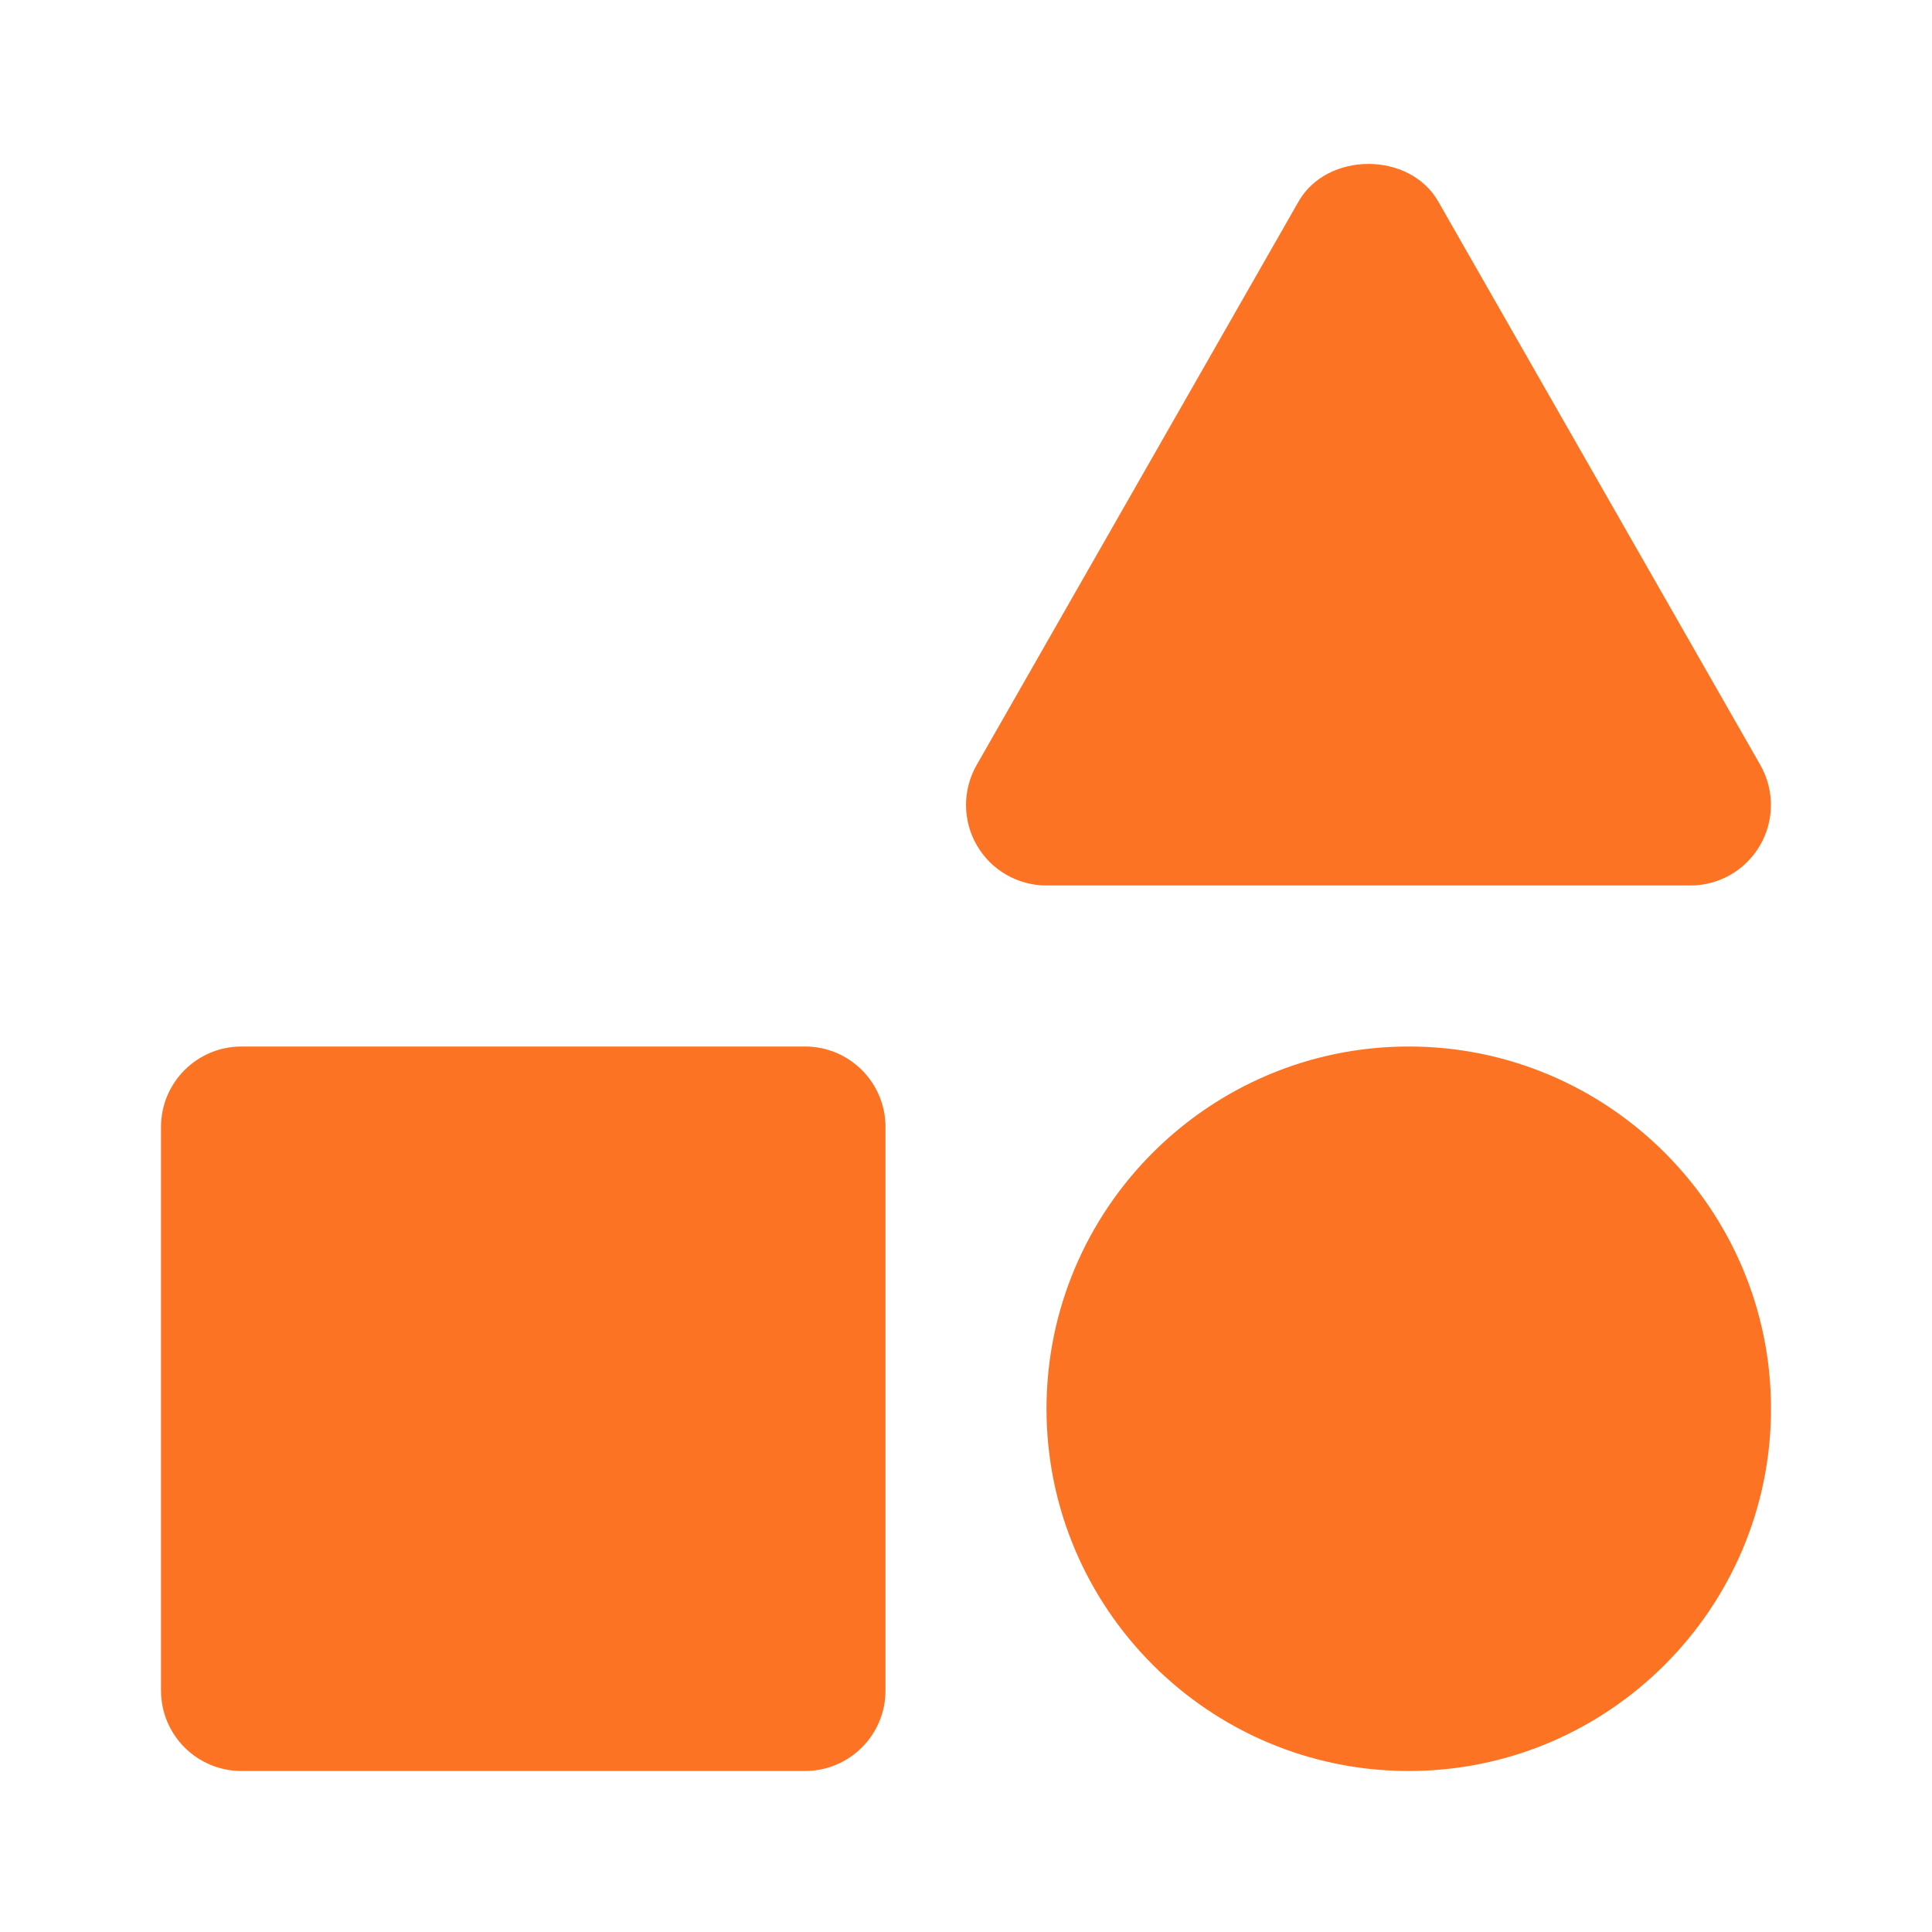
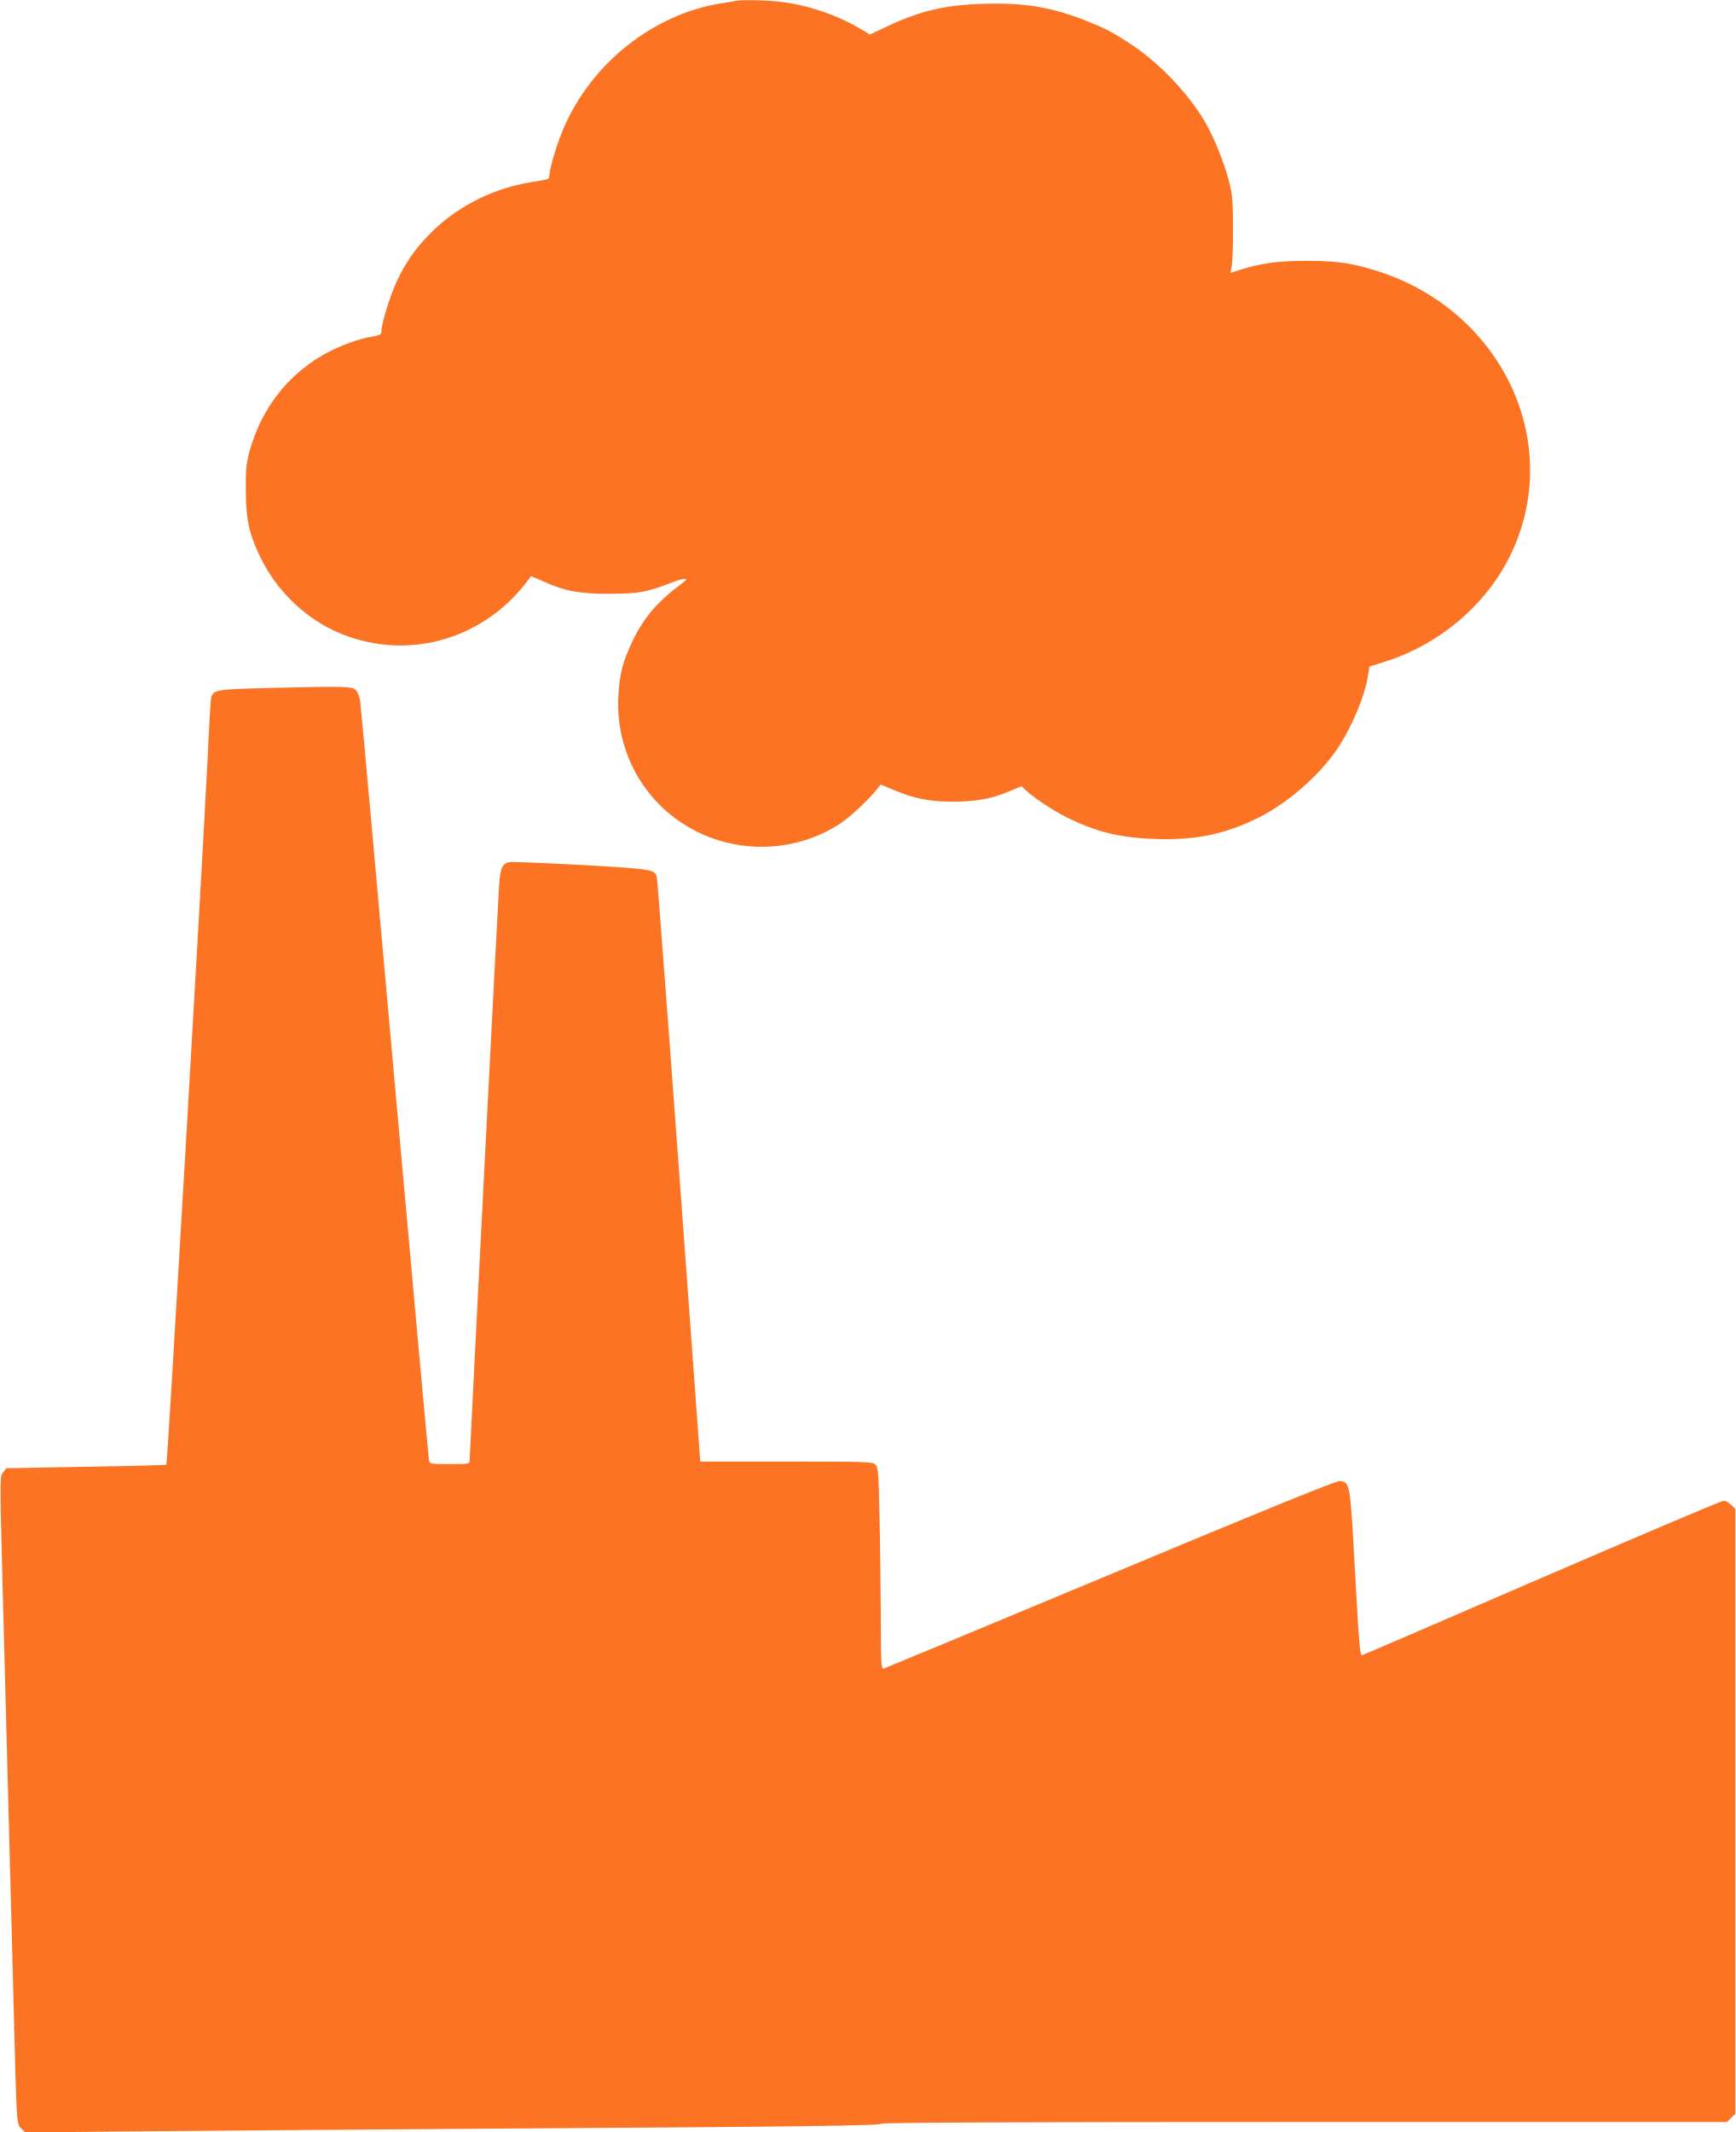
- <svg xmlns="http://www.w3.org/2000/svg" width="24" height="24" style="fill:#FC7323;transform: ;msFilter:;">
-   <path d="M17.867 2.504c-.355-.624-1.381-.623-1.736 0l-3.999 7A1 1 0 0 0 13 11h8a1.001 1.001 0 0 0 .868-1.496l-4.001-7zM3 22h7a1 1 0 0 0 1-1v-7a1 1 0 0 0-1-1H3a1 1 0 0 0-1 1v7a1 1 0 0 0 1 1zm14.5-9c-2.481 0-4.5 2.019-4.5 4.5s2.019 4.5 4.5 4.5 4.5-2.019 4.5-4.5-2.019-4.5-4.5-4.5z" />
+ <svg xmlns="http://www.w3.org/2000/svg" version="1.0" width="1042pt" height="1280pt" viewBox="0 0 1042 1280" preserveAspectRatio="xMidYMid meet">
+   <g transform="translate(0,1280) scale(0.1,-0.1)" fill="#FC7323" stroke="none">
+     <path d="M4420 12795 c-8 -2 -49 -9 -90 -15 -406 -65 -776 -358 -944 -746 -38 -87 -86 -243 -86 -280 0 -12 -4 -25 -8 -28 -5 -3 -51 -12 -104 -20 -217 -35 -422 -135 -578 -282 -98 -93 -162 -179 -221 -299 -43 -89 -99 -266 -99 -316 0 -18 -10 -23 -72 -33 -60 -11 -158 -45 -233 -83 -241 -121 -414 -336 -487 -604 -19 -71 -23 -107 -22 -234 1 -174 19 -256 84 -394 101 -211 280 -381 488 -466 414 -168 877 -28 1139 344 1 2 33 -10 70 -27 133 -61 219 -77 403 -77 178 1 222 9 373 67 84 32 111 30 62 -5 -140 -102 -229 -204 -295 -342 -60 -124 -80 -201 -87 -335 -18 -344 166 -661 472 -813 275 -137 607 -118 861 49 58 38 181 153 221 207 l21 27 72 -30 c126 -54 220 -73 360 -73 142 0 235 17 343 63 l71 30 31 -29 c41 -39 166 -122 240 -158 177 -88 320 -123 531 -130 239 -8 410 26 607 121 180 86 379 258 487 420 90 134 170 327 186 450 l7 44 86 27 c360 112 659 381 794 717 264 654 -109 1395 -821 1627 -153 50 -250 65 -432 65 -170 0 -272 -13 -401 -53 l-60 -19 8 46 c4 26 8 130 7 232 -1 165 -4 195 -27 282 -30 112 -93 266 -145 353 -102 170 -273 348 -437 457 -115 75 -153 95 -262 139 -214 86 -381 114 -628 106 -232 -7 -380 -42 -581 -137 l-100 -47 -72 42 c-133 78 -311 137 -472 155 -78 9 -225 12 -260 5z" />
+     <path d="M1638 8670 c-353 -8 -363 -10 -372 -72 -2 -18 -12 -181 -20 -363 -32 -648 -240 -4222 -247 -4229 -2 -2 -220 -8 -483 -12 l-479 -9 -19 -26 c-19 -25 -19 -36 -4 -620 33 -1243 48 -1822 66 -2506 20 -803 19 -783 47 -811 l25 -25 671 7 c370 3 1327 11 2127 16 1900 12 2332 18 2344 30 7 7 900 10 2543 10 l2534 0 24 25 25 24 0 1816 0 1816 -25 24 c-13 14 -34 25 -45 25 -12 0 -501 -208 -1088 -461 -587 -254 -1074 -464 -1082 -466 -14 -4 -19 58 -43 494 -30 547 -30 545 -93 551 -20 2 -446 -171 -1374 -559 -740 -309 -1353 -563 -1362 -566 -17 -5 -18 15 -19 313 -1 176 -4 448 -8 606 -5 258 -8 289 -24 305 -17 17 -52 18 -535 18 l-517 0 -27 370 c-118 1627 -229 3124 -234 3140 -12 45 -31 48 -454 72 -223 12 -418 20 -433 17 -42 -9 -54 -38 -61 -154 -10 -162 -176 -3410 -176 -3437 0 -23 -1 -23 -120 -23 -116 0 -120 1 -124 23 -3 12 -95 1032 -206 2267 -110 1235 -203 2264 -207 2288 -3 23 -13 53 -23 65 -22 27 -49 28 -502 17z" />
+   </g>
</svg>
